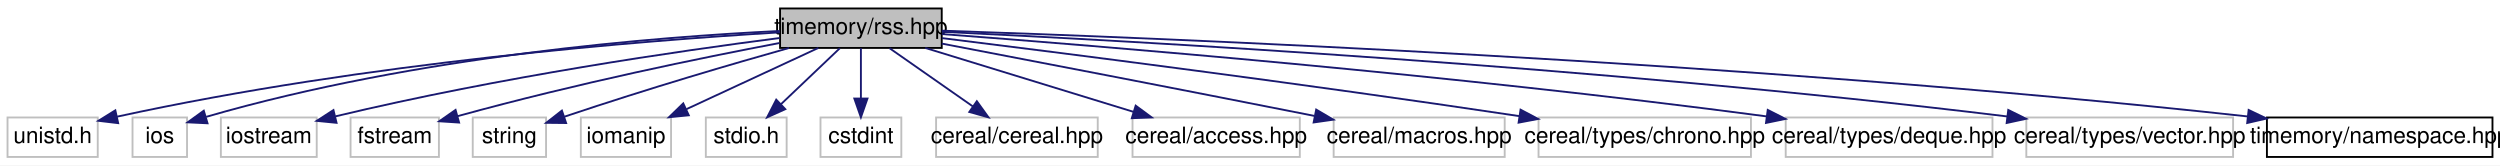
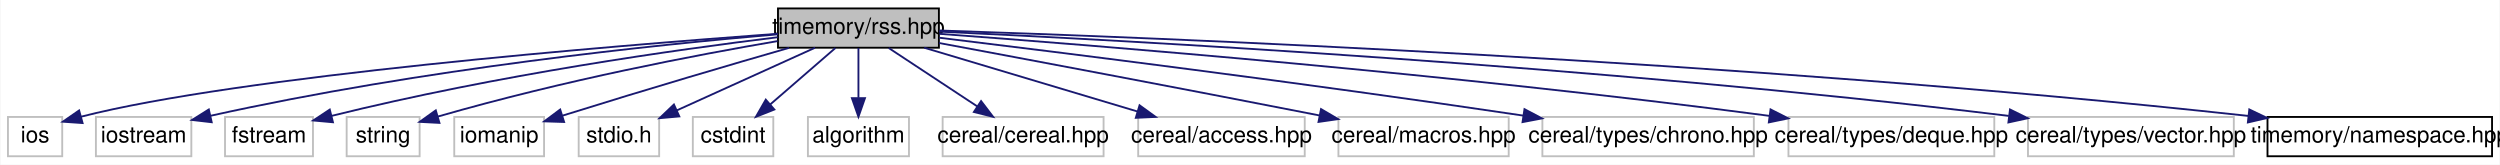
- <svg xmlns="http://www.w3.org/2000/svg" xmlns:xlink="http://www.w3.org/1999/xlink" width="1330pt" height="88pt" viewBox="0.00 0.00 1330.00 88.00">
+ <svg xmlns="http://www.w3.org/2000/svg" xmlns:xlink="http://www.w3.org/1999/xlink" width="1336pt" height="88pt" viewBox="0.00 0.00 1335.50 88.00">
  <g id="graph0" class="graph" transform="scale(1 1) rotate(0) translate(4 84)">
-     <polygon fill="#ffffff" stroke="transparent" points="-4,4 -4,-84 1326,-84 1326,4 -4,4" />
+     <polygon fill="#ffffff" stroke="transparent" points="-4,4 -4,-84 1331.5,-84 1331.5,4 -4,4" />
    <g id="node1" class="node">
-       <polygon fill="#bfbfbf" stroke="#000000" points="411,-58.5 411,-79.5 497,-79.5 497,-58.5 411,-58.5" />
-       <text text-anchor="middle" x="454" y="-65.9" font-family="Helvetica,sans-Serif" font-size="12.00" fill="#000000">timemory/rss.hpp</text>
+       <polygon fill="#bfbfbf" stroke="#000000" points="411.5,-58.5 411.5,-79.5 497.5,-79.5 497.5,-58.5 411.5,-58.5" />
+       <text text-anchor="middle" x="454.5" y="-65.9" font-family="Helvetica,sans-Serif" font-size="12.00" fill="#000000">timemory/rss.hpp</text>
    </g>
    <g id="node2" class="node">
-       <polygon fill="#ffffff" stroke="#bfbfbf" points="0,-.5 0,-21.5 48,-21.5 48,-.5 0,-.5" />
-       <text text-anchor="middle" x="24" y="-7.9" font-family="Helvetica,sans-Serif" font-size="12.00" fill="#000000">unistd.h</text>
+       <polygon fill="#ffffff" stroke="#bfbfbf" points="0,-.5 0,-21.5 29,-21.5 29,-.5 0,-.5" />
+       <text text-anchor="middle" x="14.5" y="-7.9" font-family="Helvetica,sans-Serif" font-size="12.00" fill="#000000">ios</text>
    </g>
    <g id="edge1" class="edge">
-       <path fill="none" stroke="#191970" d="M410.924,-66.782C339.316,-62.473 191.291,-50.918 58.306,-21.942" />
-       <polygon fill="#191970" stroke="#191970" points="58.873,-18.482 48.352,-19.733 57.356,-25.316 58.873,-18.482" />
+       <path fill="none" stroke="#191970" d="M411.358,-65.967C323.028,-59.473 123.421,-43.259 39.018,-21.628" />
+       <polygon fill="#191970" stroke="#191970" points="39.881,-18.236 29.311,-18.964 38.028,-24.986 39.881,-18.236" />
    </g>
    <g id="node3" class="node">
-       <polygon fill="#ffffff" stroke="#bfbfbf" points="66.5,-.5 66.5,-21.5 95.5,-21.5 95.5,-.5 66.5,-.5" />
-       <text text-anchor="middle" x="81" y="-7.9" font-family="Helvetica,sans-Serif" font-size="12.00" fill="#000000">ios</text>
+       <polygon fill="#ffffff" stroke="#bfbfbf" points="47,-.5 47,-21.5 98,-21.5 98,-.5 47,-.5" />
+       <text text-anchor="middle" x="72.5" y="-7.9" font-family="Helvetica,sans-Serif" font-size="12.00" fill="#000000">iostream</text>
    </g>
    <g id="edge2" class="edge">
-       <path fill="none" stroke="#191970" d="M410.805,-67.522C345.704,-64.366 218.82,-54.592 105.681,-21.838" />
-       <polygon fill="#191970" stroke="#191970" points="106.408,-18.403 95.825,-18.915 104.417,-25.114 106.408,-18.403" />
+       <path fill="none" stroke="#191970" d="M411.471,-65.679C347.173,-60.175 222.181,-47.386 108.284,-22.132" />
+       <polygon fill="#191970" stroke="#191970" points="108.881,-18.678 98.356,-19.892 107.34,-25.507 108.881,-18.678" />
    </g>
    <g id="node4" class="node">
-       <polygon fill="#ffffff" stroke="#bfbfbf" points="113.5,-.5 113.5,-21.5 164.5,-21.5 164.5,-.5 113.5,-.5" />
-       <text text-anchor="middle" x="139" y="-7.9" font-family="Helvetica,sans-Serif" font-size="12.00" fill="#000000">iostream</text>
+       <polygon fill="#ffffff" stroke="#bfbfbf" points="116,-.5 116,-21.5 163,-21.5 163,-.5 116,-.5" />
+       <text text-anchor="middle" x="139.5" y="-7.9" font-family="Helvetica,sans-Serif" font-size="12.00" fill="#000000">fstream</text>
    </g>
    <g id="edge3" class="edge">
-       <path fill="none" stroke="#191970" d="M410.755,-63.778C357.239,-56.875 263.236,-43.31 174.463,-22.113" />
-       <polygon fill="#191970" stroke="#191970" points="175.048,-18.653 164.504,-19.697 173.397,-25.456 175.048,-18.653" />
+       <path fill="none" stroke="#191970" d="M411.371,-64.107C357.447,-57.492 262.262,-44.176 172.878,-22.067" />
+       <polygon fill="#191970" stroke="#191970" points="173.685,-18.661 163.133,-19.615 171.977,-25.449 173.685,-18.661" />
    </g>
    <g id="node5" class="node">
-       <polygon fill="#ffffff" stroke="#bfbfbf" points="182.5,-.5 182.5,-21.5 229.5,-21.5 229.5,-.5 182.5,-.5" />
-       <text text-anchor="middle" x="206" y="-7.9" font-family="Helvetica,sans-Serif" font-size="12.00" fill="#000000">fstream</text>
+       <polygon fill="#ffffff" stroke="#bfbfbf" points="181,-.5 181,-21.5 220,-21.5 220,-.5 181,-.5" />
+       <text text-anchor="middle" x="200.5" y="-7.9" font-family="Helvetica,sans-Serif" font-size="12.00" fill="#000000">string</text>
    </g>
    <g id="edge4" class="edge">
-       <path fill="none" stroke="#191970" d="M410.604,-61.105C368.869,-53.169 303.87,-39.912 239.563,-22.238" />
-       <polygon fill="#191970" stroke="#191970" points="240.241,-18.793 229.669,-19.481 238.362,-25.536 240.241,-18.793" />
+       <path fill="none" stroke="#191970" d="M411.292,-62.048C367.678,-54.572 298.326,-41.433 229.691,-21.705" />
+       <polygon fill="#191970" stroke="#191970" points="230.594,-18.322 220.014,-18.877 228.631,-25.041 230.594,-18.322" />
    </g>
    <g id="node6" class="node">
-       <polygon fill="#ffffff" stroke="#bfbfbf" points="247.5,-.5 247.5,-21.5 286.5,-21.5 286.5,-.5 247.5,-.5" />
-       <text text-anchor="middle" x="267" y="-7.9" font-family="Helvetica,sans-Serif" font-size="12.00" fill="#000000">string</text>
+       <polygon fill="#ffffff" stroke="#bfbfbf" points="238.5,-.5 238.5,-21.5 286.5,-21.5 286.5,-.5 238.5,-.5" />
+       <text text-anchor="middle" x="262.5" y="-7.9" font-family="Helvetica,sans-Serif" font-size="12.00" fill="#000000">iomanip</text>
    </g>
    <g id="edge5" class="edge">
-       <path fill="none" stroke="#191970" d="M415.762,-58.476C385.681,-50.007 342.54,-37.446 296.204,-21.906" />
-       <polygon fill="#191970" stroke="#191970" points="297.179,-18.541 286.585,-18.652 294.936,-25.172 297.179,-18.541" />
+       <path fill="none" stroke="#191970" d="M417.444,-58.437C387.231,-49.737 343.23,-36.871 296.347,-22.203" />
+       <polygon fill="#191970" stroke="#191970" points="297.209,-18.805 286.62,-19.146 295.11,-25.483 297.209,-18.805" />
    </g>
    <g id="node7" class="node">
-       <polygon fill="#ffffff" stroke="#bfbfbf" points="305,-.5 305,-21.5 353,-21.5 353,-.5 305,-.5" />
-       <text text-anchor="middle" x="329" y="-7.9" font-family="Helvetica,sans-Serif" font-size="12.00" fill="#000000">iomanip</text>
+       <polygon fill="#ffffff" stroke="#bfbfbf" points="305,-.5 305,-21.5 348,-21.5 348,-.5 305,-.5" />
+       <text text-anchor="middle" x="326.5" y="-7.9" font-family="Helvetica,sans-Serif" font-size="12.00" fill="#000000">stdio.h</text>
    </g>
    <g id="edge6" class="edge">
-       <path fill="none" stroke="#191970" d="M431.363,-58.497C411.752,-49.397 383.154,-36.127 361.167,-25.925" />
-       <polygon fill="#191970" stroke="#191970" points="362.435,-22.655 351.891,-21.621 359.488,-29.005 362.435,-22.655" />
+       <path fill="none" stroke="#191970" d="M431.32,-58.497C410.644,-49.128 380.212,-35.338 357.458,-25.028" />
+       <polygon fill="#191970" stroke="#191970" points="358.78,-21.784 348.227,-20.845 355.891,-28.16 358.78,-21.784" />
    </g>
    <g id="node8" class="node">
-       <polygon fill="#ffffff" stroke="#bfbfbf" points="371.5,-.5 371.5,-21.5 414.5,-21.5 414.5,-.5 371.5,-.5" />
-       <text text-anchor="middle" x="393" y="-7.9" font-family="Helvetica,sans-Serif" font-size="12.00" fill="#000000">stdio.h</text>
+       <polygon fill="#ffffff" stroke="#bfbfbf" points="366,-.5 366,-21.5 409,-21.5 409,-.5 366,-.5" />
+       <text text-anchor="middle" x="387.5" y="-7.9" font-family="Helvetica,sans-Serif" font-size="12.00" fill="#000000">cstdint</text>
    </g>
    <g id="edge7" class="edge">
-       <path fill="none" stroke="#191970" d="M442.812,-58.362C434.041,-50.023 421.651,-38.242 411.422,-28.516" />
-       <polygon fill="#191970" stroke="#191970" points="413.776,-25.925 404.117,-21.571 408.953,-30.998 413.776,-25.925" />
+       <path fill="none" stroke="#191970" d="M442.211,-58.362C432.483,-49.941 418.702,-38.011 407.404,-28.231" />
+       <polygon fill="#191970" stroke="#191970" points="409.562,-25.47 399.711,-21.571 404.981,-30.762 409.562,-25.47" />
    </g>
    <g id="node9" class="node">
-       <polygon fill="#ffffff" stroke="#bfbfbf" points="432.5,-.5 432.5,-21.5 475.5,-21.5 475.5,-.5 432.5,-.5" />
-       <text text-anchor="middle" x="454" y="-7.9" font-family="Helvetica,sans-Serif" font-size="12.00" fill="#000000">cstdint</text>
+       <polygon fill="#ffffff" stroke="#bfbfbf" points="427.5,-.5 427.5,-21.5 481.5,-21.5 481.5,-.5 427.5,-.5" />
+       <text text-anchor="middle" x="454.5" y="-7.9" font-family="Helvetica,sans-Serif" font-size="12.00" fill="#000000">algorithm</text>
    </g>
    <g id="edge8" class="edge">
-       <path fill="none" stroke="#191970" d="M454,-58.362C454,-50.922 454,-40.743 454,-31.728" />
-       <polygon fill="#191970" stroke="#191970" points="457.5,-31.571 454,-21.571 450.5,-31.571 457.5,-31.571" />
+       <path fill="none" stroke="#191970" d="M454.5,-58.362C454.5,-50.922 454.5,-40.743 454.5,-31.728" />
+       <polygon fill="#191970" stroke="#191970" points="458,-31.571 454.5,-21.571 451,-31.571 458,-31.571" />
    </g>
    <g id="node10" class="node">
-       <polygon fill="#ffffff" stroke="#bfbfbf" points="494,-.5 494,-21.5 580,-21.5 580,-.5 494,-.5" />
-       <text text-anchor="middle" x="537" y="-7.9" font-family="Helvetica,sans-Serif" font-size="12.00" fill="#000000">cereal/cereal.hpp</text>
+       <polygon fill="#ffffff" stroke="#bfbfbf" points="499.5,-.5 499.5,-21.5 585.5,-21.5 585.5,-.5 499.5,-.5" />
+       <text text-anchor="middle" x="542.5" y="-7.9" font-family="Helvetica,sans-Serif" font-size="12.00" fill="#000000">cereal/cereal.hpp</text>
    </g>
    <g id="edge9" class="edge">
-       <path fill="none" stroke="#191970" d="M469.224,-58.362C481.625,-49.696 499.346,-37.313 513.557,-27.382" />
-       <polygon fill="#191970" stroke="#191970" points="515.681,-30.168 521.873,-21.571 511.671,-24.43 515.681,-30.168" />
+       <path fill="none" stroke="#191970" d="M470.641,-58.362C483.914,-49.614 502.933,-37.079 518.07,-27.102" />
+       <polygon fill="#191970" stroke="#191970" points="520.038,-29.996 526.462,-21.571 516.186,-24.151 520.038,-29.996" />
    </g>
    <g id="node11" class="node">
-       <polygon fill="#ffffff" stroke="#bfbfbf" points="598.5,-.5 598.5,-21.5 687.5,-21.5 687.5,-.5 598.5,-.5" />
-       <text text-anchor="middle" x="643" y="-7.9" font-family="Helvetica,sans-Serif" font-size="12.00" fill="#000000">cereal/access.hpp</text>
+       <polygon fill="#ffffff" stroke="#bfbfbf" points="604,-.5 604,-21.5 693,-21.5 693,-.5 604,-.5" />
+       <text text-anchor="middle" x="648.5" y="-7.9" font-family="Helvetica,sans-Serif" font-size="12.00" fill="#000000">cereal/access.hpp</text>
    </g>
    <g id="edge10" class="edge">
-       <path fill="none" stroke="#191970" d="M488.226,-58.497C519.305,-48.959 565.312,-34.841 599.09,-24.475" />
-       <polygon fill="#191970" stroke="#191970" points="600.176,-27.803 608.709,-21.523 598.122,-21.111 600.176,-27.803" />
+       <path fill="none" stroke="#191970" d="M489.632,-58.497C521.533,-48.959 568.756,-34.841 603.428,-24.475" />
+       <polygon fill="#191970" stroke="#191970" points="604.724,-27.741 613.302,-21.523 602.719,-21.034 604.724,-27.741" />
    </g>
    <g id="node12" class="node">
-       <polygon fill="#ffffff" stroke="#bfbfbf" points="705.5,-.5 705.5,-21.5 796.5,-21.5 796.5,-.5 705.5,-.5" />
-       <text text-anchor="middle" x="751" y="-7.9" font-family="Helvetica,sans-Serif" font-size="12.00" fill="#000000">cereal/macros.hpp</text>
+       <polygon fill="#ffffff" stroke="#bfbfbf" points="711,-.5 711,-21.5 802,-21.5 802,-.5 711,-.5" />
+       <text text-anchor="middle" x="756.5" y="-7.9" font-family="Helvetica,sans-Serif" font-size="12.00" fill="#000000">cereal/macros.hpp</text>
    </g>
    <g id="edge11" class="edge">
-       <path fill="none" stroke="#191970" d="M497.042,-60.808C543.545,-51.928 620.102,-37.224 695.233,-22.339" />
-       <polygon fill="#191970" stroke="#191970" points="696.214,-25.713 705.341,-20.334 694.851,-18.847 696.214,-25.713" />
+       <path fill="none" stroke="#191970" d="M497.545,-61.027C545.004,-52.195 623.887,-37.394 700.966,-22.286" />
+       <polygon fill="#191970" stroke="#191970" points="701.706,-25.707 710.844,-20.346 700.357,-18.839 701.706,-25.707" />
    </g>
    <g id="node13" class="node">
-       <polygon fill="#ffffff" stroke="#bfbfbf" points="814.5,-.5 814.5,-21.5 927.5,-21.5 927.5,-.5 814.5,-.5" />
-       <text text-anchor="middle" x="871" y="-7.9" font-family="Helvetica,sans-Serif" font-size="12.00" fill="#000000">cereal/types/chrono.hpp</text>
+       <polygon fill="#ffffff" stroke="#bfbfbf" points="820,-.5 820,-21.5 933,-21.5 933,-.5 820,-.5" />
+       <text text-anchor="middle" x="876.5" y="-7.9" font-family="Helvetica,sans-Serif" font-size="12.00" fill="#000000">cereal/types/chrono.hpp</text>
    </g>
    <g id="edge12" class="edge">
-       <path fill="none" stroke="#191970" d="M497.148,-63.731C561.705,-55.74 687.516,-39.751 804.127,-22.249" />
-       <polygon fill="#191970" stroke="#191970" points="804.932,-25.668 814.298,-20.715 803.888,-18.746 804.932,-25.668" />
+       <path fill="none" stroke="#191970" d="M497.71,-63.831C563.082,-55.897 691.269,-39.896 809.825,-22.216" />
+       <polygon fill="#191970" stroke="#191970" points="810.429,-25.665 819.799,-20.722 809.391,-18.742 810.429,-25.665" />
    </g>
    <g id="node14" class="node">
-       <polygon fill="#ffffff" stroke="#bfbfbf" points="946,-.5 946,-21.5 1056,-21.5 1056,-.5 946,-.5" />
-       <text text-anchor="middle" x="1001" y="-7.9" font-family="Helvetica,sans-Serif" font-size="12.00" fill="#000000">cereal/types/deque.hpp</text>
+       <polygon fill="#ffffff" stroke="#bfbfbf" points="951.5,-.5 951.5,-21.5 1061.5,-21.5 1061.5,-.5 951.5,-.5" />
+       <text text-anchor="middle" x="1006.5" y="-7.9" font-family="Helvetica,sans-Serif" font-size="12.00" fill="#000000">cereal/types/deque.hpp</text>
    </g>
    <g id="edge13" class="edge">
-       <path fill="none" stroke="#191970" d="M497.091,-65.872C580.007,-59.621 767.701,-44.356 935.856,-22.077" />
-       <polygon fill="#191970" stroke="#191970" points="936.433,-25.531 945.881,-20.737 935.506,-18.593 936.433,-25.531" />
+       <path fill="none" stroke="#191970" d="M497.708,-65.921C581.313,-59.73 771.231,-44.524 941.246,-22.09" />
+       <polygon fill="#191970" stroke="#191970" points="941.931,-25.53 951.382,-20.741 941.007,-18.591 941.931,-25.53" />
    </g>
    <g id="node15" class="node">
-       <polygon fill="#ffffff" stroke="#bfbfbf" points="1074,-.5 1074,-21.5 1184,-21.5 1184,-.5 1074,-.5" />
-       <text text-anchor="middle" x="1129" y="-7.9" font-family="Helvetica,sans-Serif" font-size="12.00" fill="#000000">cereal/types/vector.hpp</text>
+       <polygon fill="#ffffff" stroke="#bfbfbf" points="1079.5,-.5 1079.5,-21.5 1189.5,-21.5 1189.5,-.5 1079.5,-.5" />
+       <text text-anchor="middle" x="1134.5" y="-7.9" font-family="Helvetica,sans-Serif" font-size="12.00" fill="#000000">cereal/types/vector.hpp</text>
    </g>
    <g id="edge14" class="edge">
-       <path fill="none" stroke="#191970" d="M497.103,-67.071C595.636,-62.365 845.082,-48.761 1063.827,-22.049" />
-       <polygon fill="#191970" stroke="#191970" points="1064.394,-25.506 1073.89,-20.808 1063.537,-18.558 1064.394,-25.506" />
+       <path fill="none" stroke="#191970" d="M497.58,-67.109C596.659,-62.462 848.507,-48.94 1069.236,-22.059" />
+       <polygon fill="#191970" stroke="#191970" points="1069.893,-25.505 1079.391,-20.811 1069.038,-18.557 1069.893,-25.505" />
    </g>
    <g id="node16" class="node">
      <g id="a_node16">
        <a xlink:href="../../db/d19/namespace_8hpp.html" target="_top" xlink:title="timemory/namespace.hpp">
-           <polygon fill="#ffffff" stroke="#000000" points="1202,-.5 1202,-21.5 1322,-21.5 1322,-.5 1202,-.5" />
-           <text text-anchor="middle" x="1262" y="-7.9" font-family="Helvetica,sans-Serif" font-size="12.00" fill="#000000">timemory/namespace.hpp</text>
+           <polygon fill="#ffffff" stroke="#000000" points="1207.5,-.5 1207.5,-21.5 1327.5,-21.5 1327.5,-.5 1207.5,-.5" />
+           <text text-anchor="middle" x="1267.5" y="-7.9" font-family="Helvetica,sans-Serif" font-size="12.00" fill="#000000">timemory/namespace.hpp</text>
        </a>
      </g>
    </g>
    <g id="edge15" class="edge">
-       <path fill="none" stroke="#191970" d="M497.024,-67.687C609.505,-63.949 921.728,-51.625 1191.84,-22.04" />
-       <polygon fill="#191970" stroke="#191970" points="1192.28,-25.512 1201.835,-20.935 1191.511,-18.555 1192.28,-25.512" />
+       <path fill="none" stroke="#191970" d="M497.815,-67.703C611.057,-64.004 925.394,-51.764 1197.275,-22.046" />
+       <polygon fill="#191970" stroke="#191970" points="1197.779,-25.512 1207.335,-20.936 1197.011,-18.554 1197.779,-25.512" />
    </g>
  </g>
</svg>
